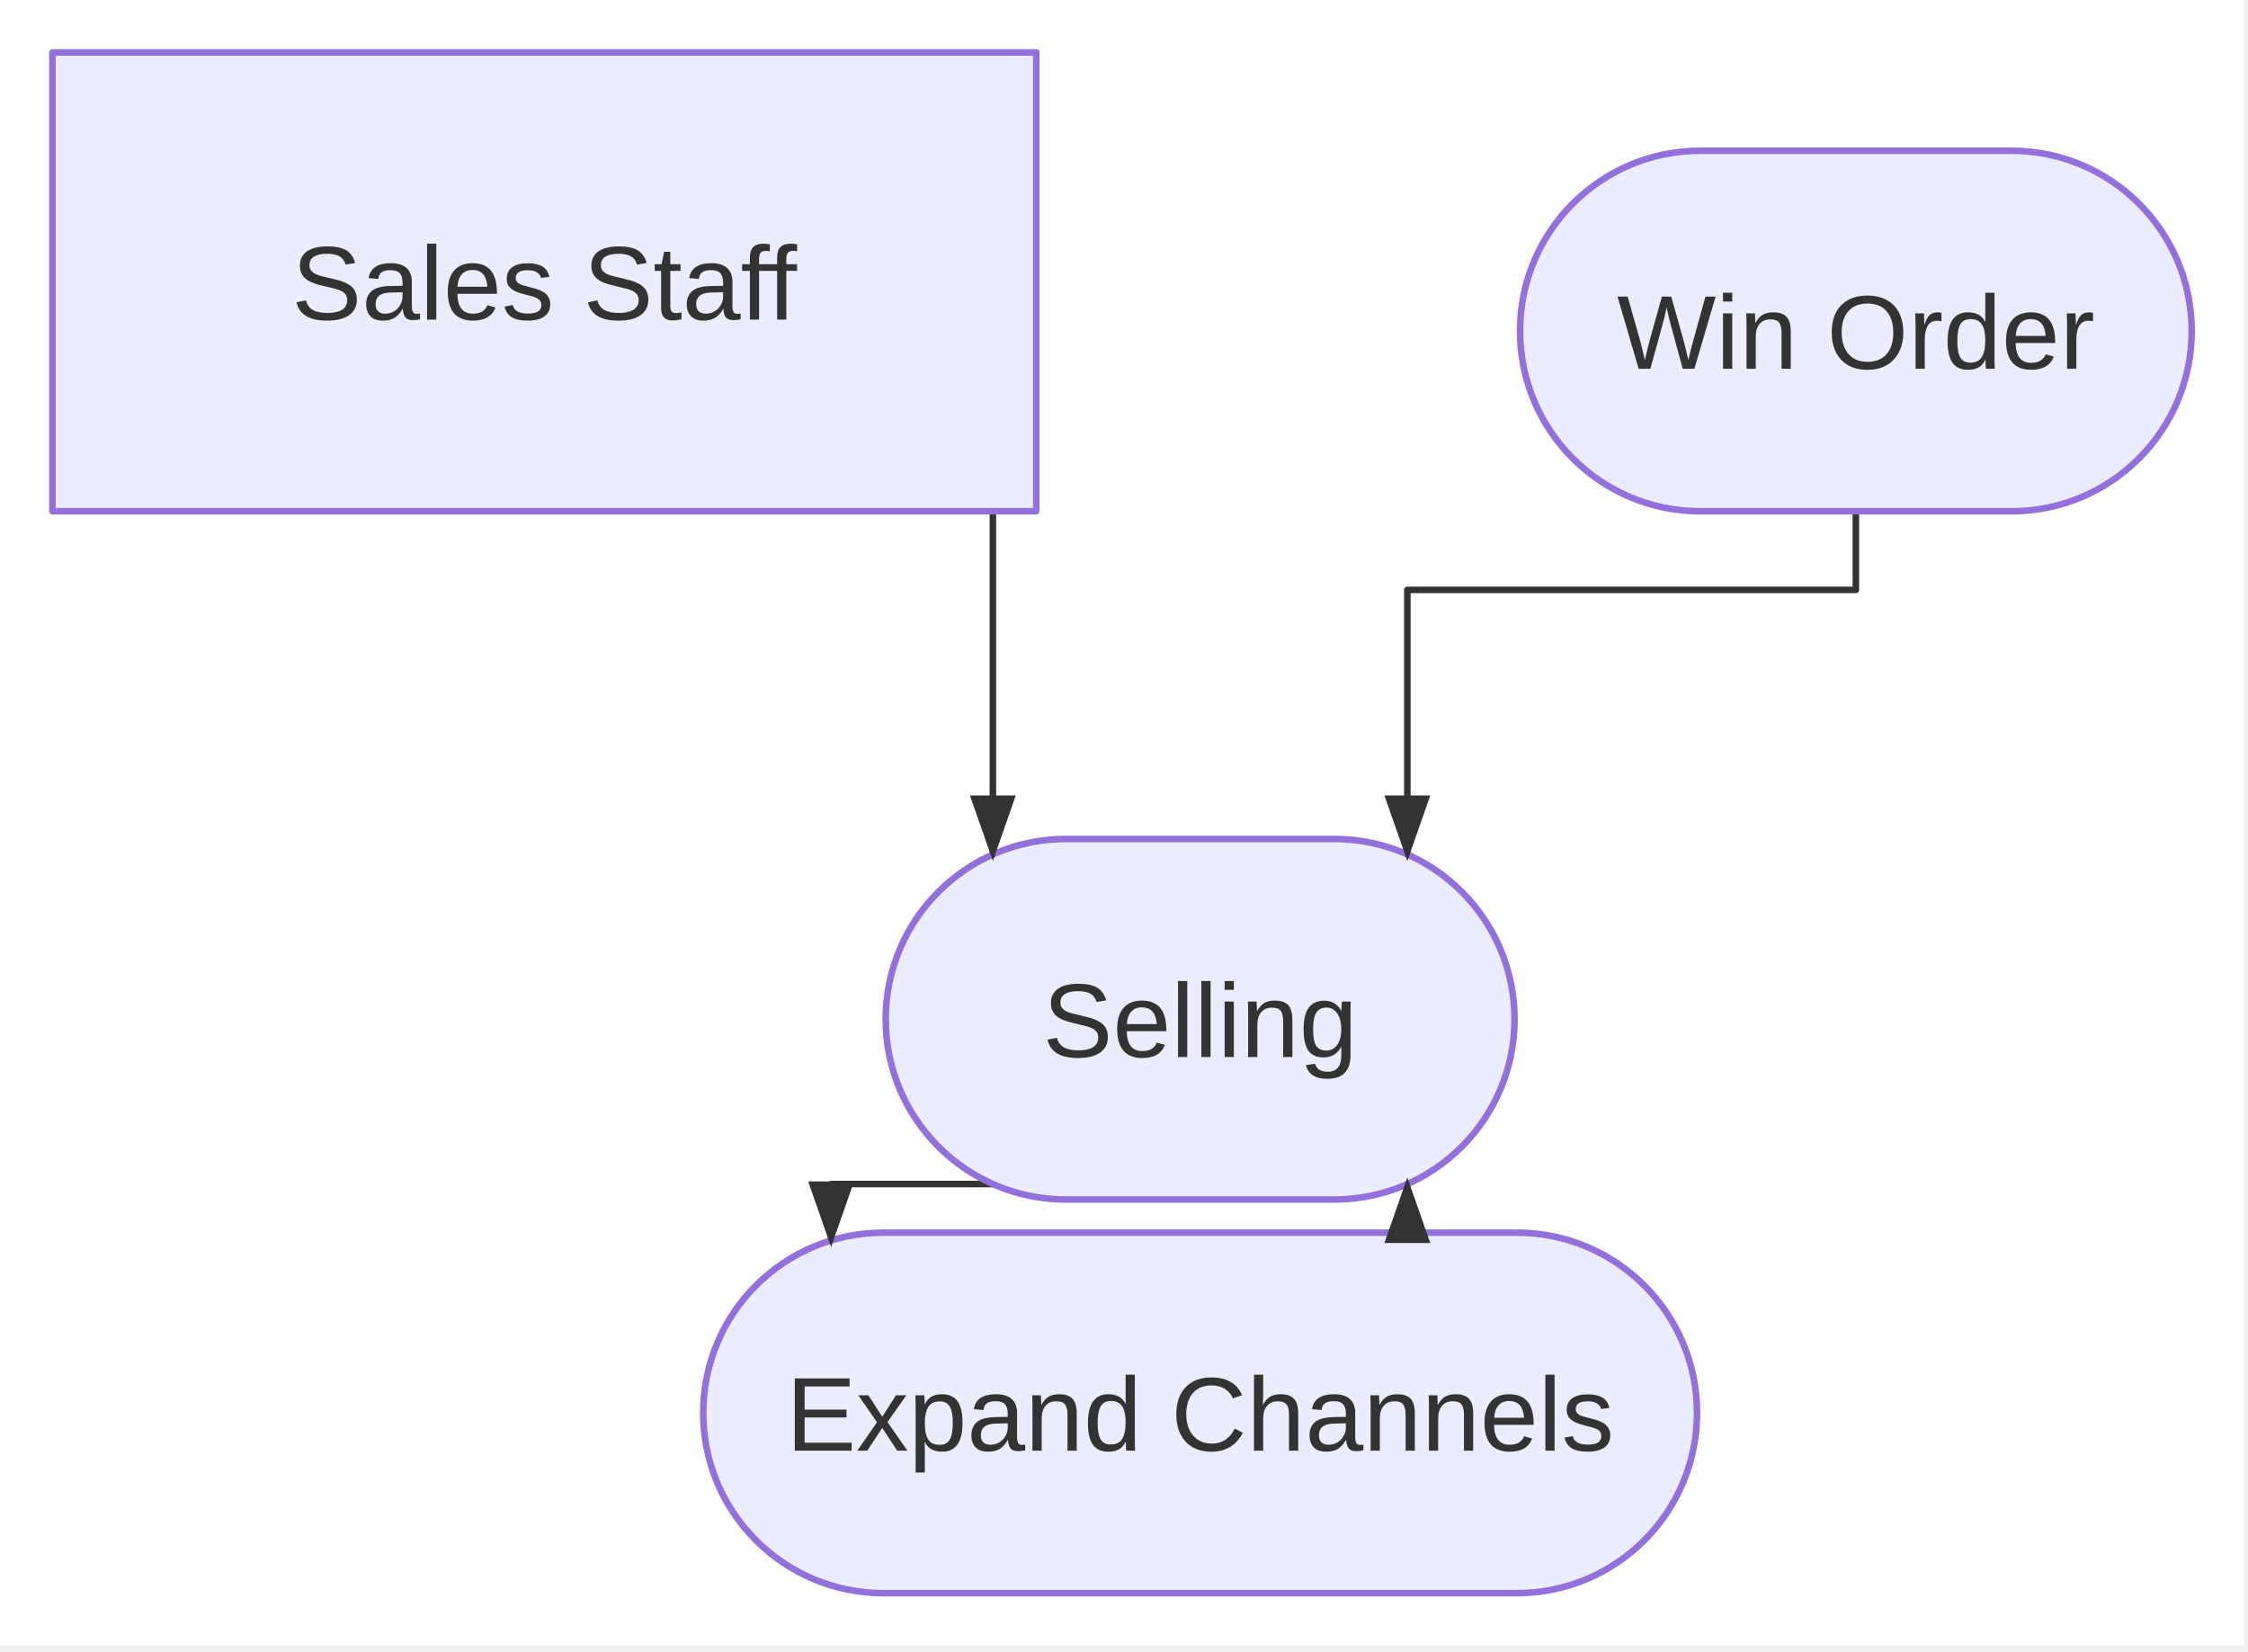
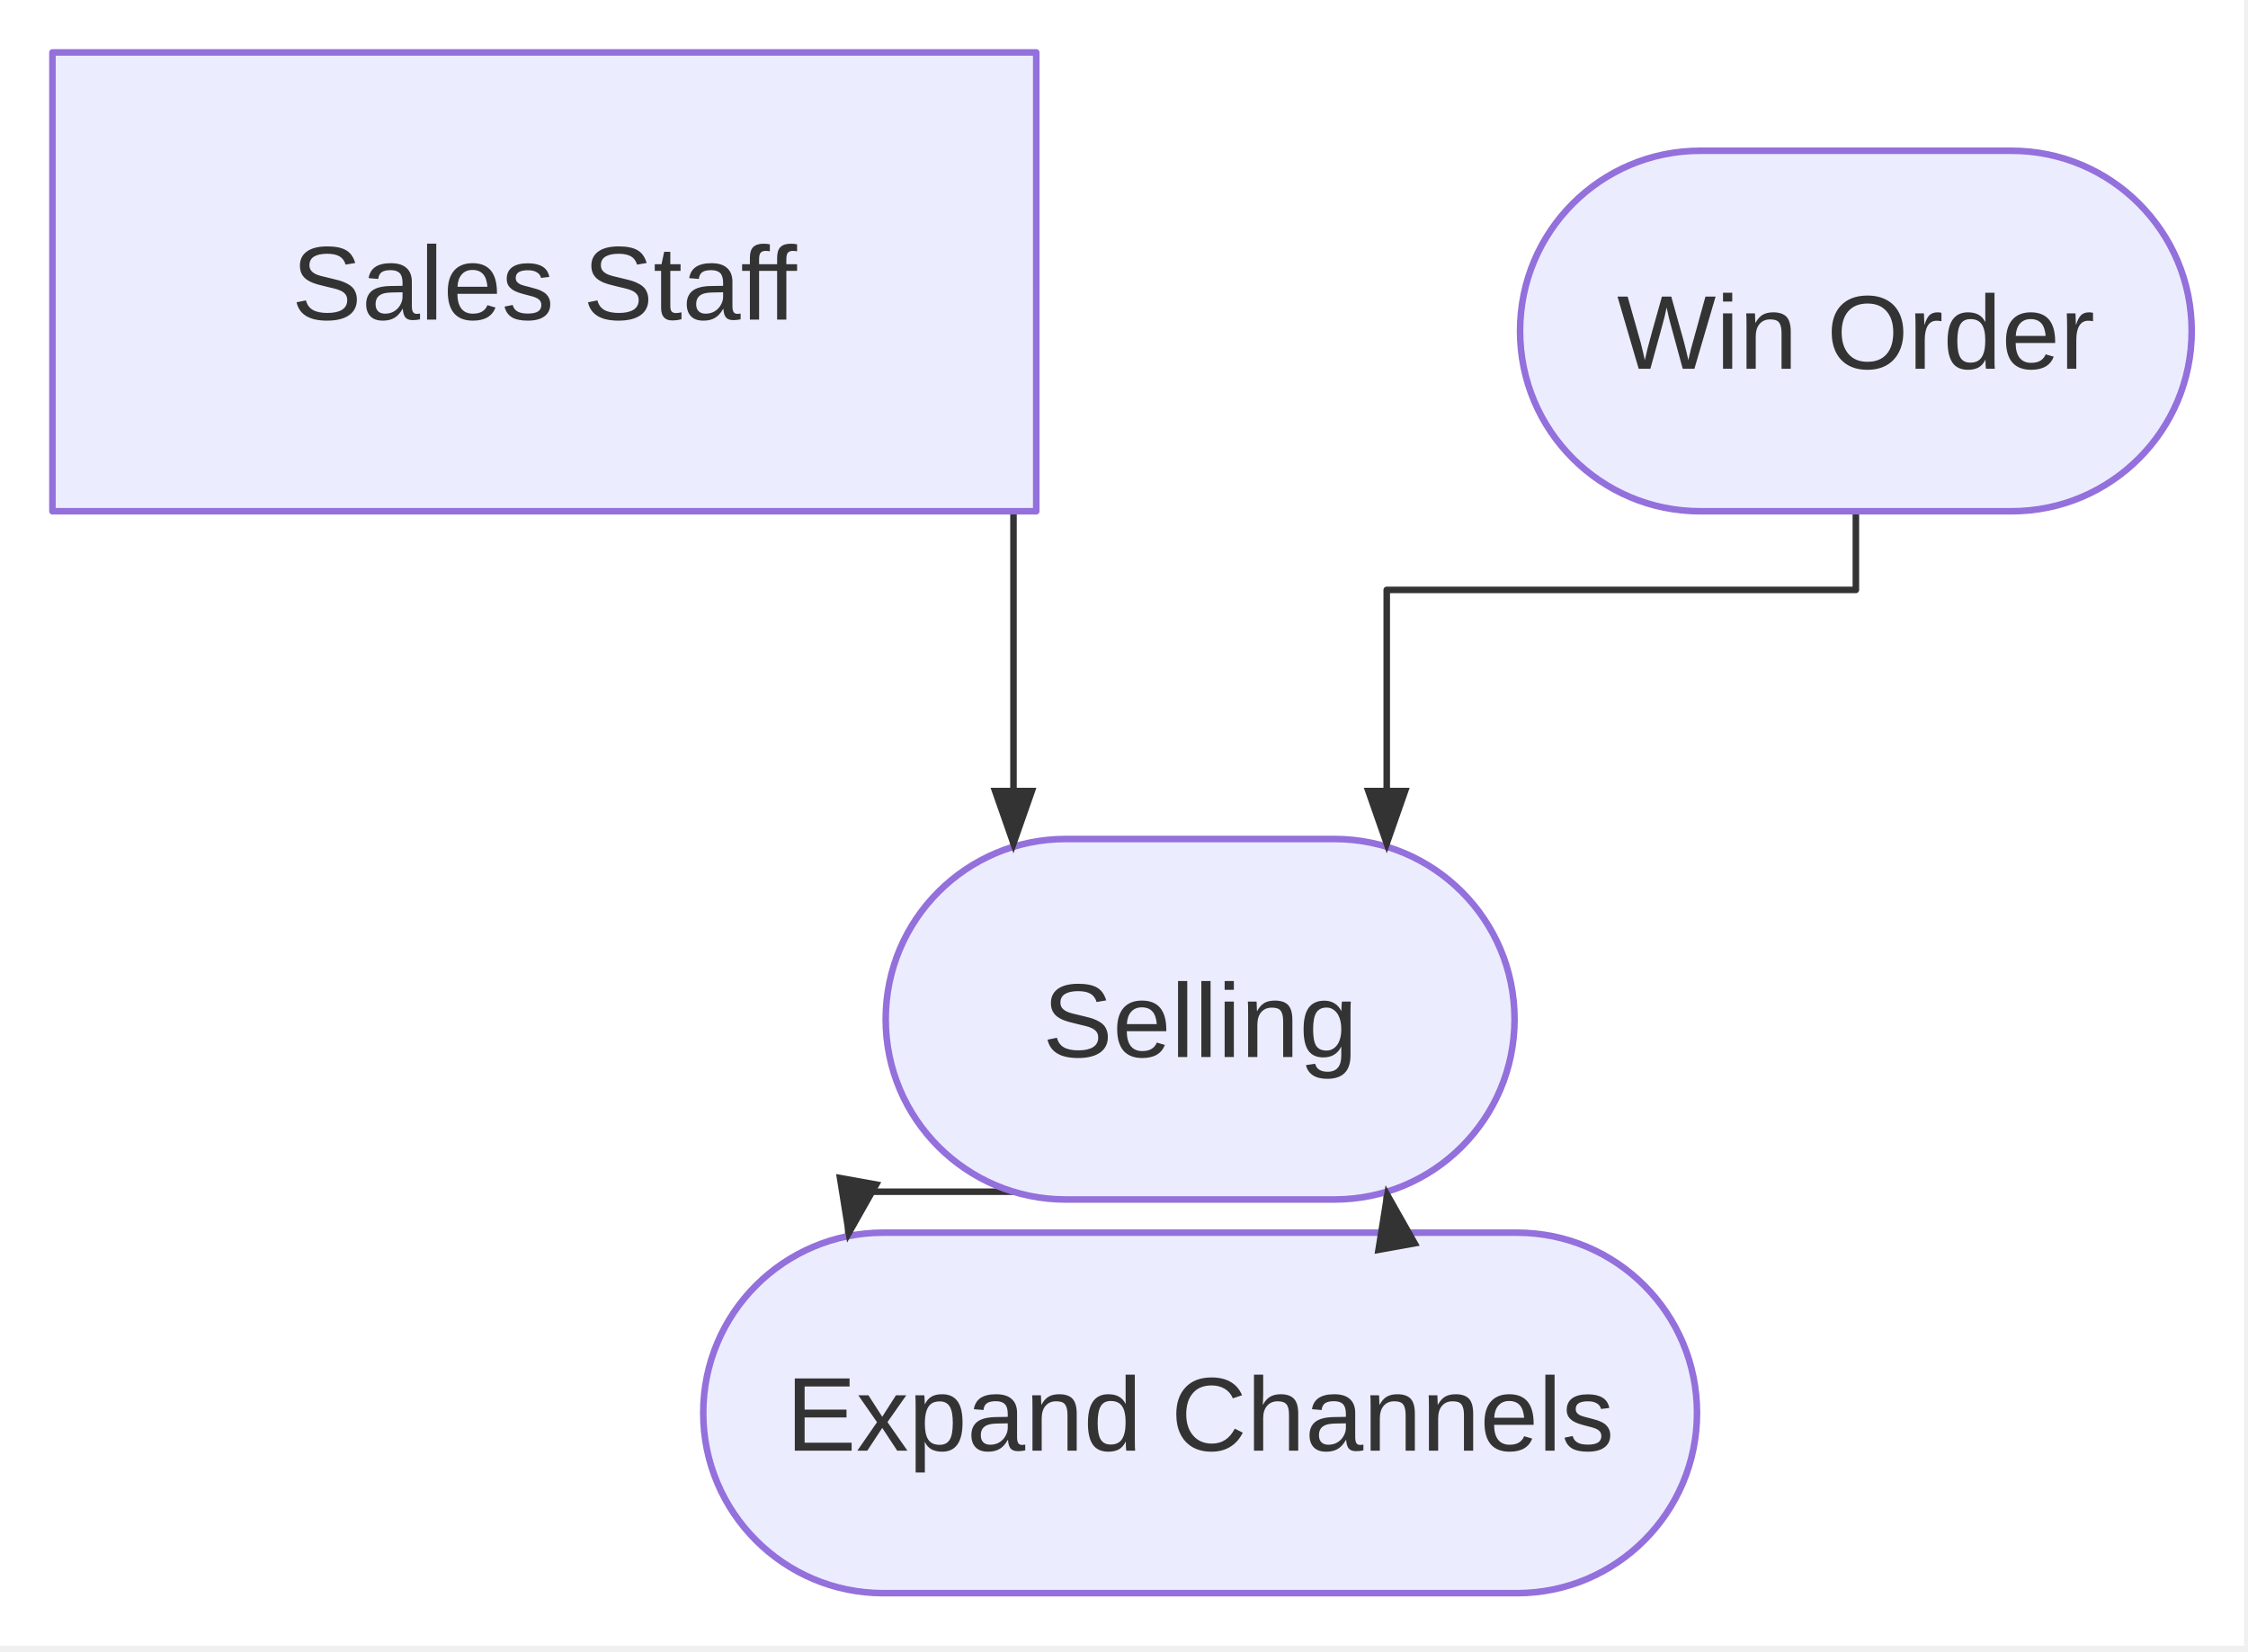
<svg xmlns="http://www.w3.org/2000/svg" width="343" height="252" viewBox="0 0 343 252">
  <rect x="0" y="0" width="342.407" height="251.062" fill="white" />
-   <path d="M158.112,43L151.492,43L151.492,130.36" fill="none" stroke="#333333" stroke-width="1" stroke-linejoin="round" stroke-linecap="round" data-edge-source="staff" data-edge-target="sellingCap" />
-   <path d="M151.492,180.64L126.81,180.64L126.81,189.248" fill="none" stroke="#333333" stroke-width="1" stroke-linejoin="round" stroke-linecap="round" data-edge-source="sellingCap" data-edge-target="expand" />
-   <path d="M283.168,78L283.168,90L214.732,90L214.732,130.36" fill="none" stroke="#333333" stroke-width="1" stroke-linejoin="round" stroke-linecap="round" data-edge-source="winOrder" data-edge-target="sellingCap" />
-   <path d="M239.414,189.248L214.732,189.248L214.732,180.64" fill="none" stroke="#333333" stroke-width="1" stroke-linejoin="round" stroke-linecap="round" data-edge-source="expand" data-edge-target="sellingCap" />
+   <path d="M158.112,43L154.637,43L154.637,129.189" fill="none" stroke="#333333" stroke-width="1" stroke-linejoin="round" stroke-linecap="round" data-edge-source="staff" data-edge-target="sellingCap" />
+   <path d="M154.637,181.811L129.424,181.811L129.424,188.592" fill="none" stroke="#333333" stroke-width="1" stroke-linejoin="round" stroke-linecap="round" data-edge-source="sellingCap" data-edge-target="expand" />
+   <path d="M283.168,78L283.168,90L211.587,90L211.587,129.189" fill="none" stroke="#333333" stroke-width="1" stroke-linejoin="round" stroke-linecap="round" data-edge-source="winOrder" data-edge-target="sellingCap" />
+   <path d="M236.8,188.592L211.587,188.592L211.587,181.811" fill="none" stroke="#333333" stroke-width="1" stroke-linejoin="round" stroke-linecap="round" data-edge-source="expand" data-edge-target="sellingCap" />
  <path d="M8,8 H158.11 V78 H8 Z" fill="#ECECFF" stroke="#9370DB" stroke-width="1" stroke-linejoin="round" stroke-linecap="round" />
  <path d="M259.43,23 H306.91 A27.5,27.5 0 0 1 306.91,78 H259.43 A27.5,27.5 0 0 1 259.43,23 Z" fill="#ECECFF" stroke="#9370DB" stroke-width="1" stroke-linejoin="round" stroke-linecap="round" />
  <path d="M162.64,128 H203.59 A27.5,27.5 0 0 1 203.59,183 H162.64 A27.5,27.5 0 0 1 162.64,128 Z" fill="#ECECFF" stroke="#9370DB" stroke-width="1" stroke-linejoin="round" stroke-linecap="round" />
  <path d="M134.8,188.06 H231.43 A27.5,27.5 0 0 1 231.43,243.06 H134.8 A27.5,27.5 0 0 1 134.8,188.06 Z" fill="#ECECFF" stroke="#9370DB" stroke-width="1" stroke-linejoin="round" stroke-linecap="round" />
-   <polygon points="151.492,131.36 147.992,121.36 154.992,121.36" fill="#333333" stroke="none" />
-   <polygon points="126.81,190.248 123.31,180.248 130.31,180.248" fill="#333333" stroke="none" />
-   <polygon points="214.732,131.36 211.232,121.36 218.232,121.36" fill="#333333" stroke="none" />
-   <polygon points="214.732,179.64 218.232,189.64 211.232,189.64" fill="#333333" stroke="none" />
+   <polygon points="154.637,130.189 151.137,120.189 158.137,120.189" fill="#333333" stroke="none" />
+   <polygon points="129.248,189.577 127.571,179.115 134.461,180.353" fill="#333333" stroke="none" />
+   <polygon points="211.587,130.189 208.087,120.189 215.087,120.189" fill="#333333" stroke="none" />
+   <polygon points="211.41,180.826 216.623,190.05 209.733,191.288" fill="#333333" stroke="none" />
  <text x="83.056" y="48.76" text-anchor="middle" fill="#333" font-family="&quot;trebuchet ms&quot;, verdana, arial, sans-serif" font-size="16" font-weight="normal">Sales Staff</text>
  <text x="283.168" y="56.26" text-anchor="middle" fill="#333" font-family="&quot;trebuchet ms&quot;, verdana, arial, sans-serif" font-size="16" font-weight="normal">Win Order</text>
  <text x="183.112" y="161.26" text-anchor="middle" fill="#333" font-family="&quot;trebuchet ms&quot;, verdana, arial, sans-serif" font-size="16" font-weight="normal">Selling</text>
  <text x="183.112" y="221.322" text-anchor="middle" fill="#333" font-family="&quot;trebuchet ms&quot;, verdana, arial, sans-serif" font-size="16" font-weight="normal">Expand Channels</text>
</svg>
